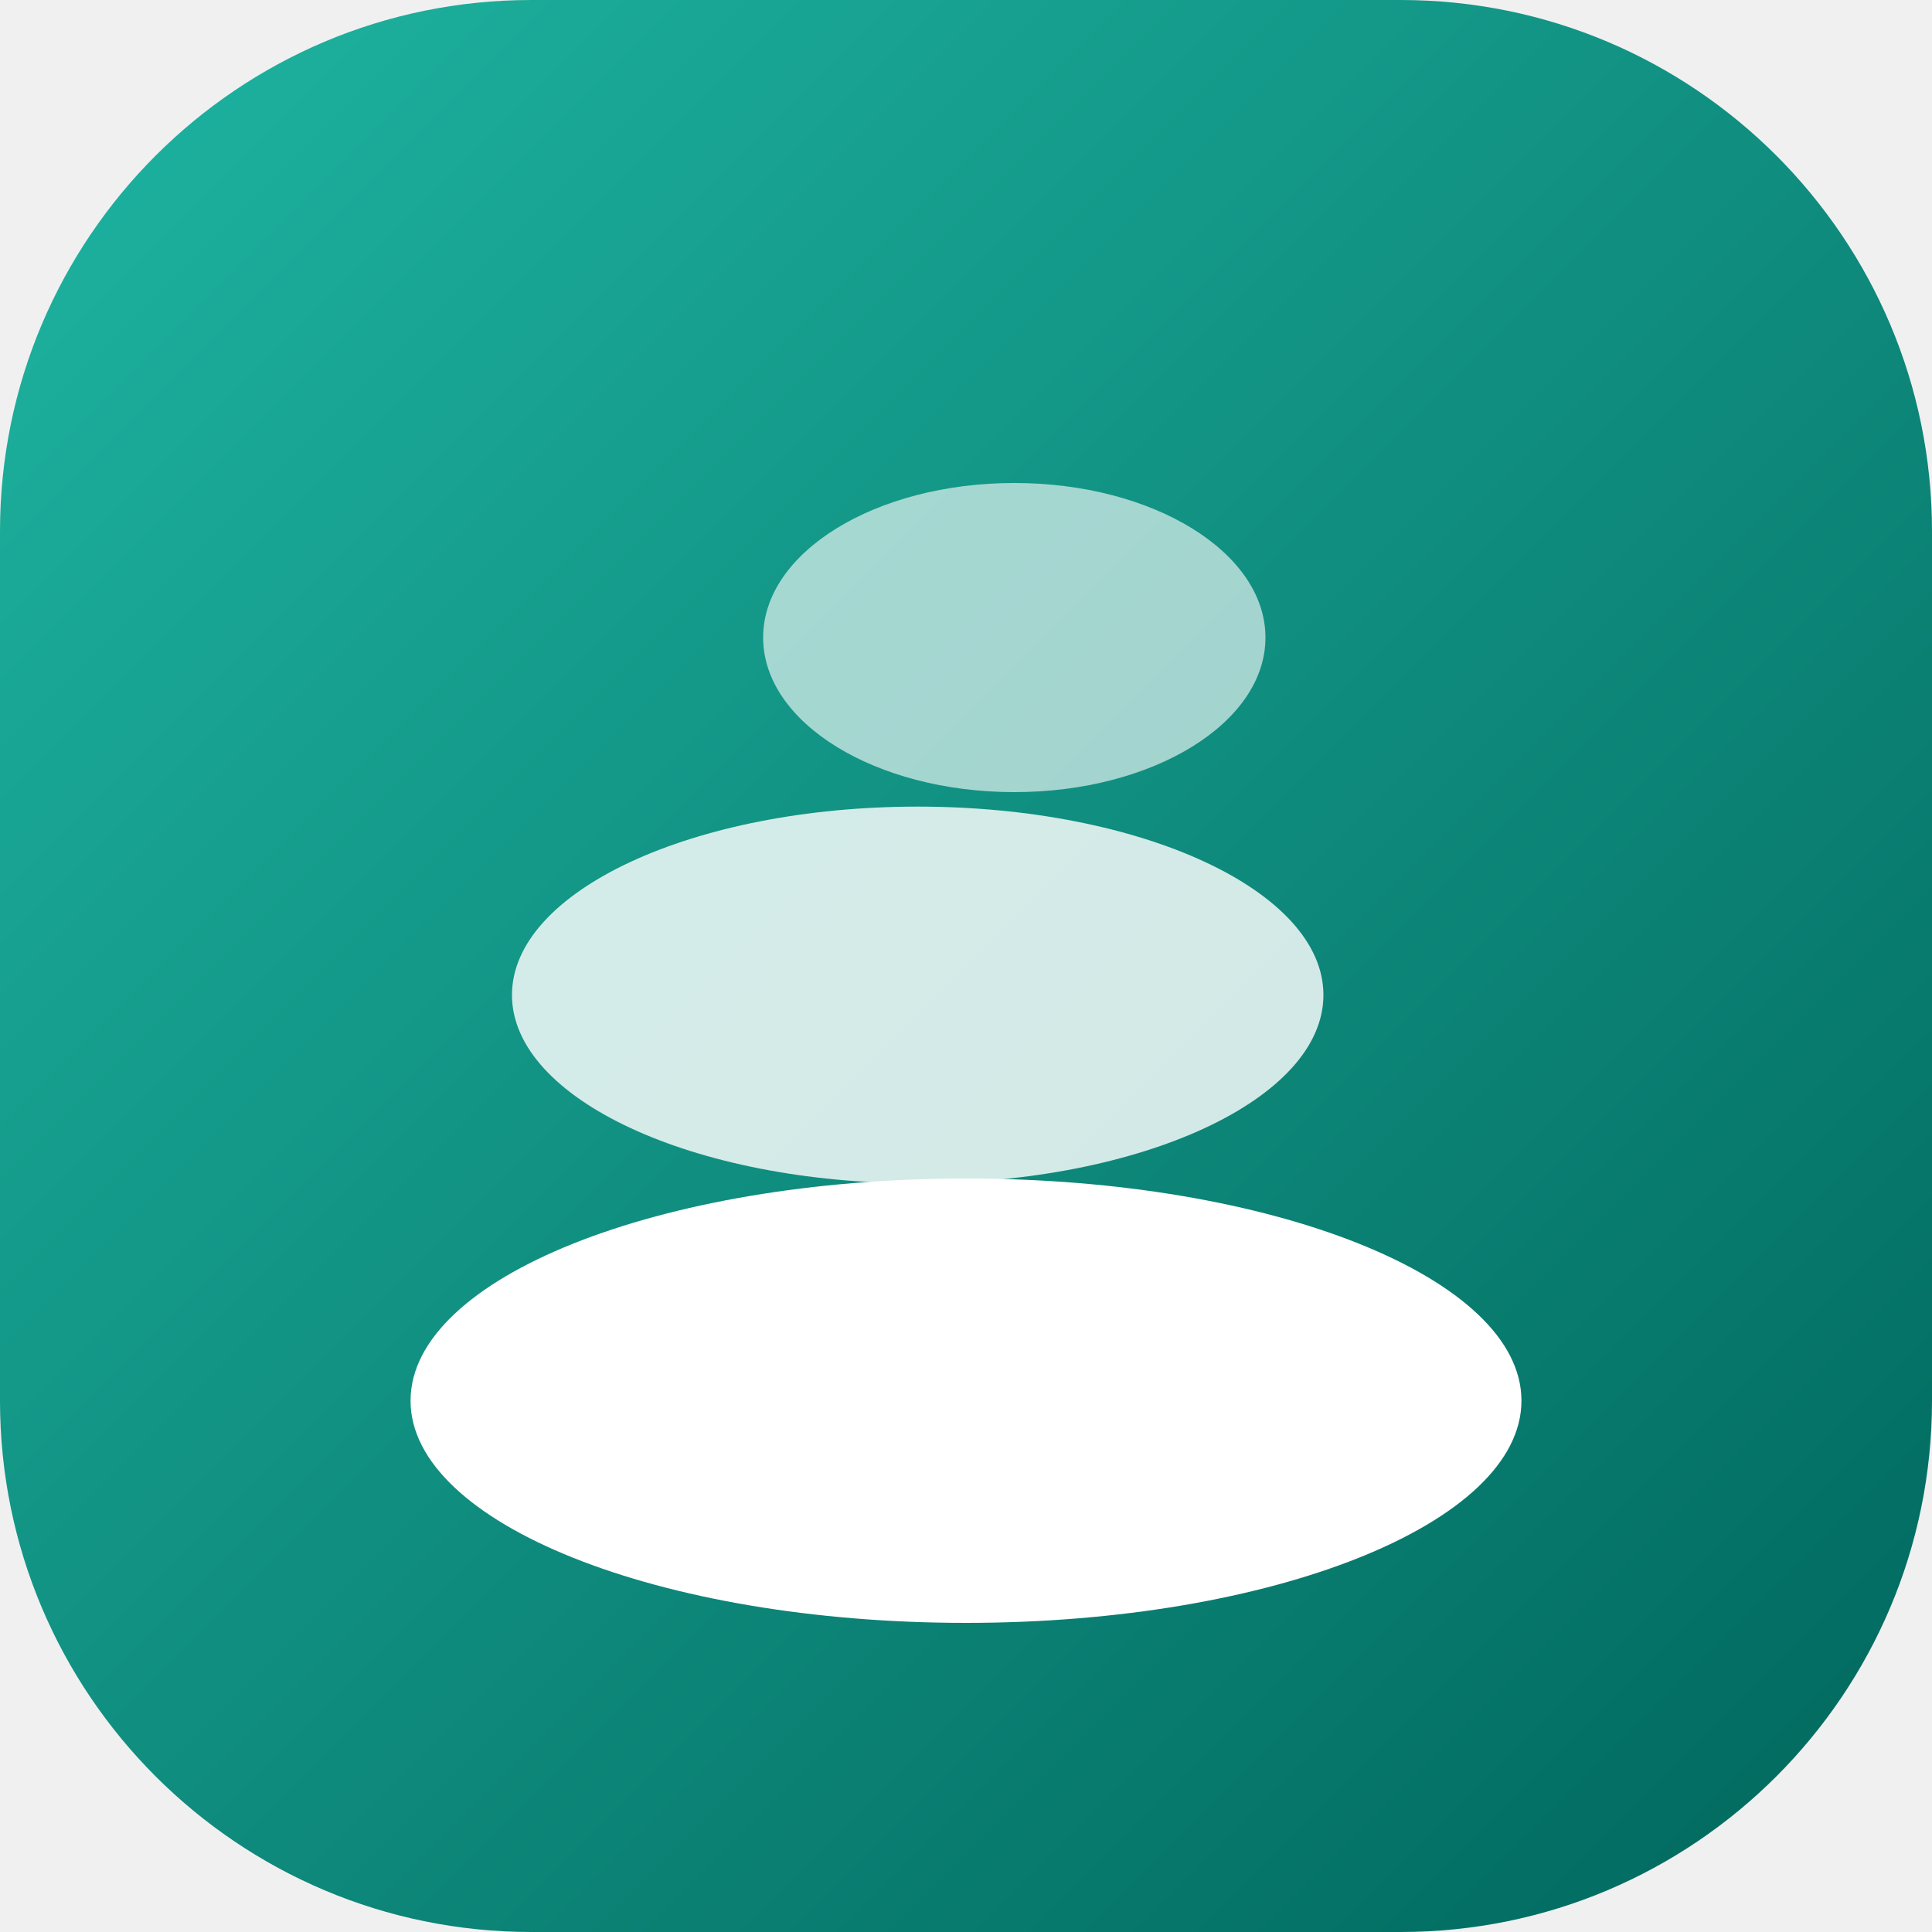
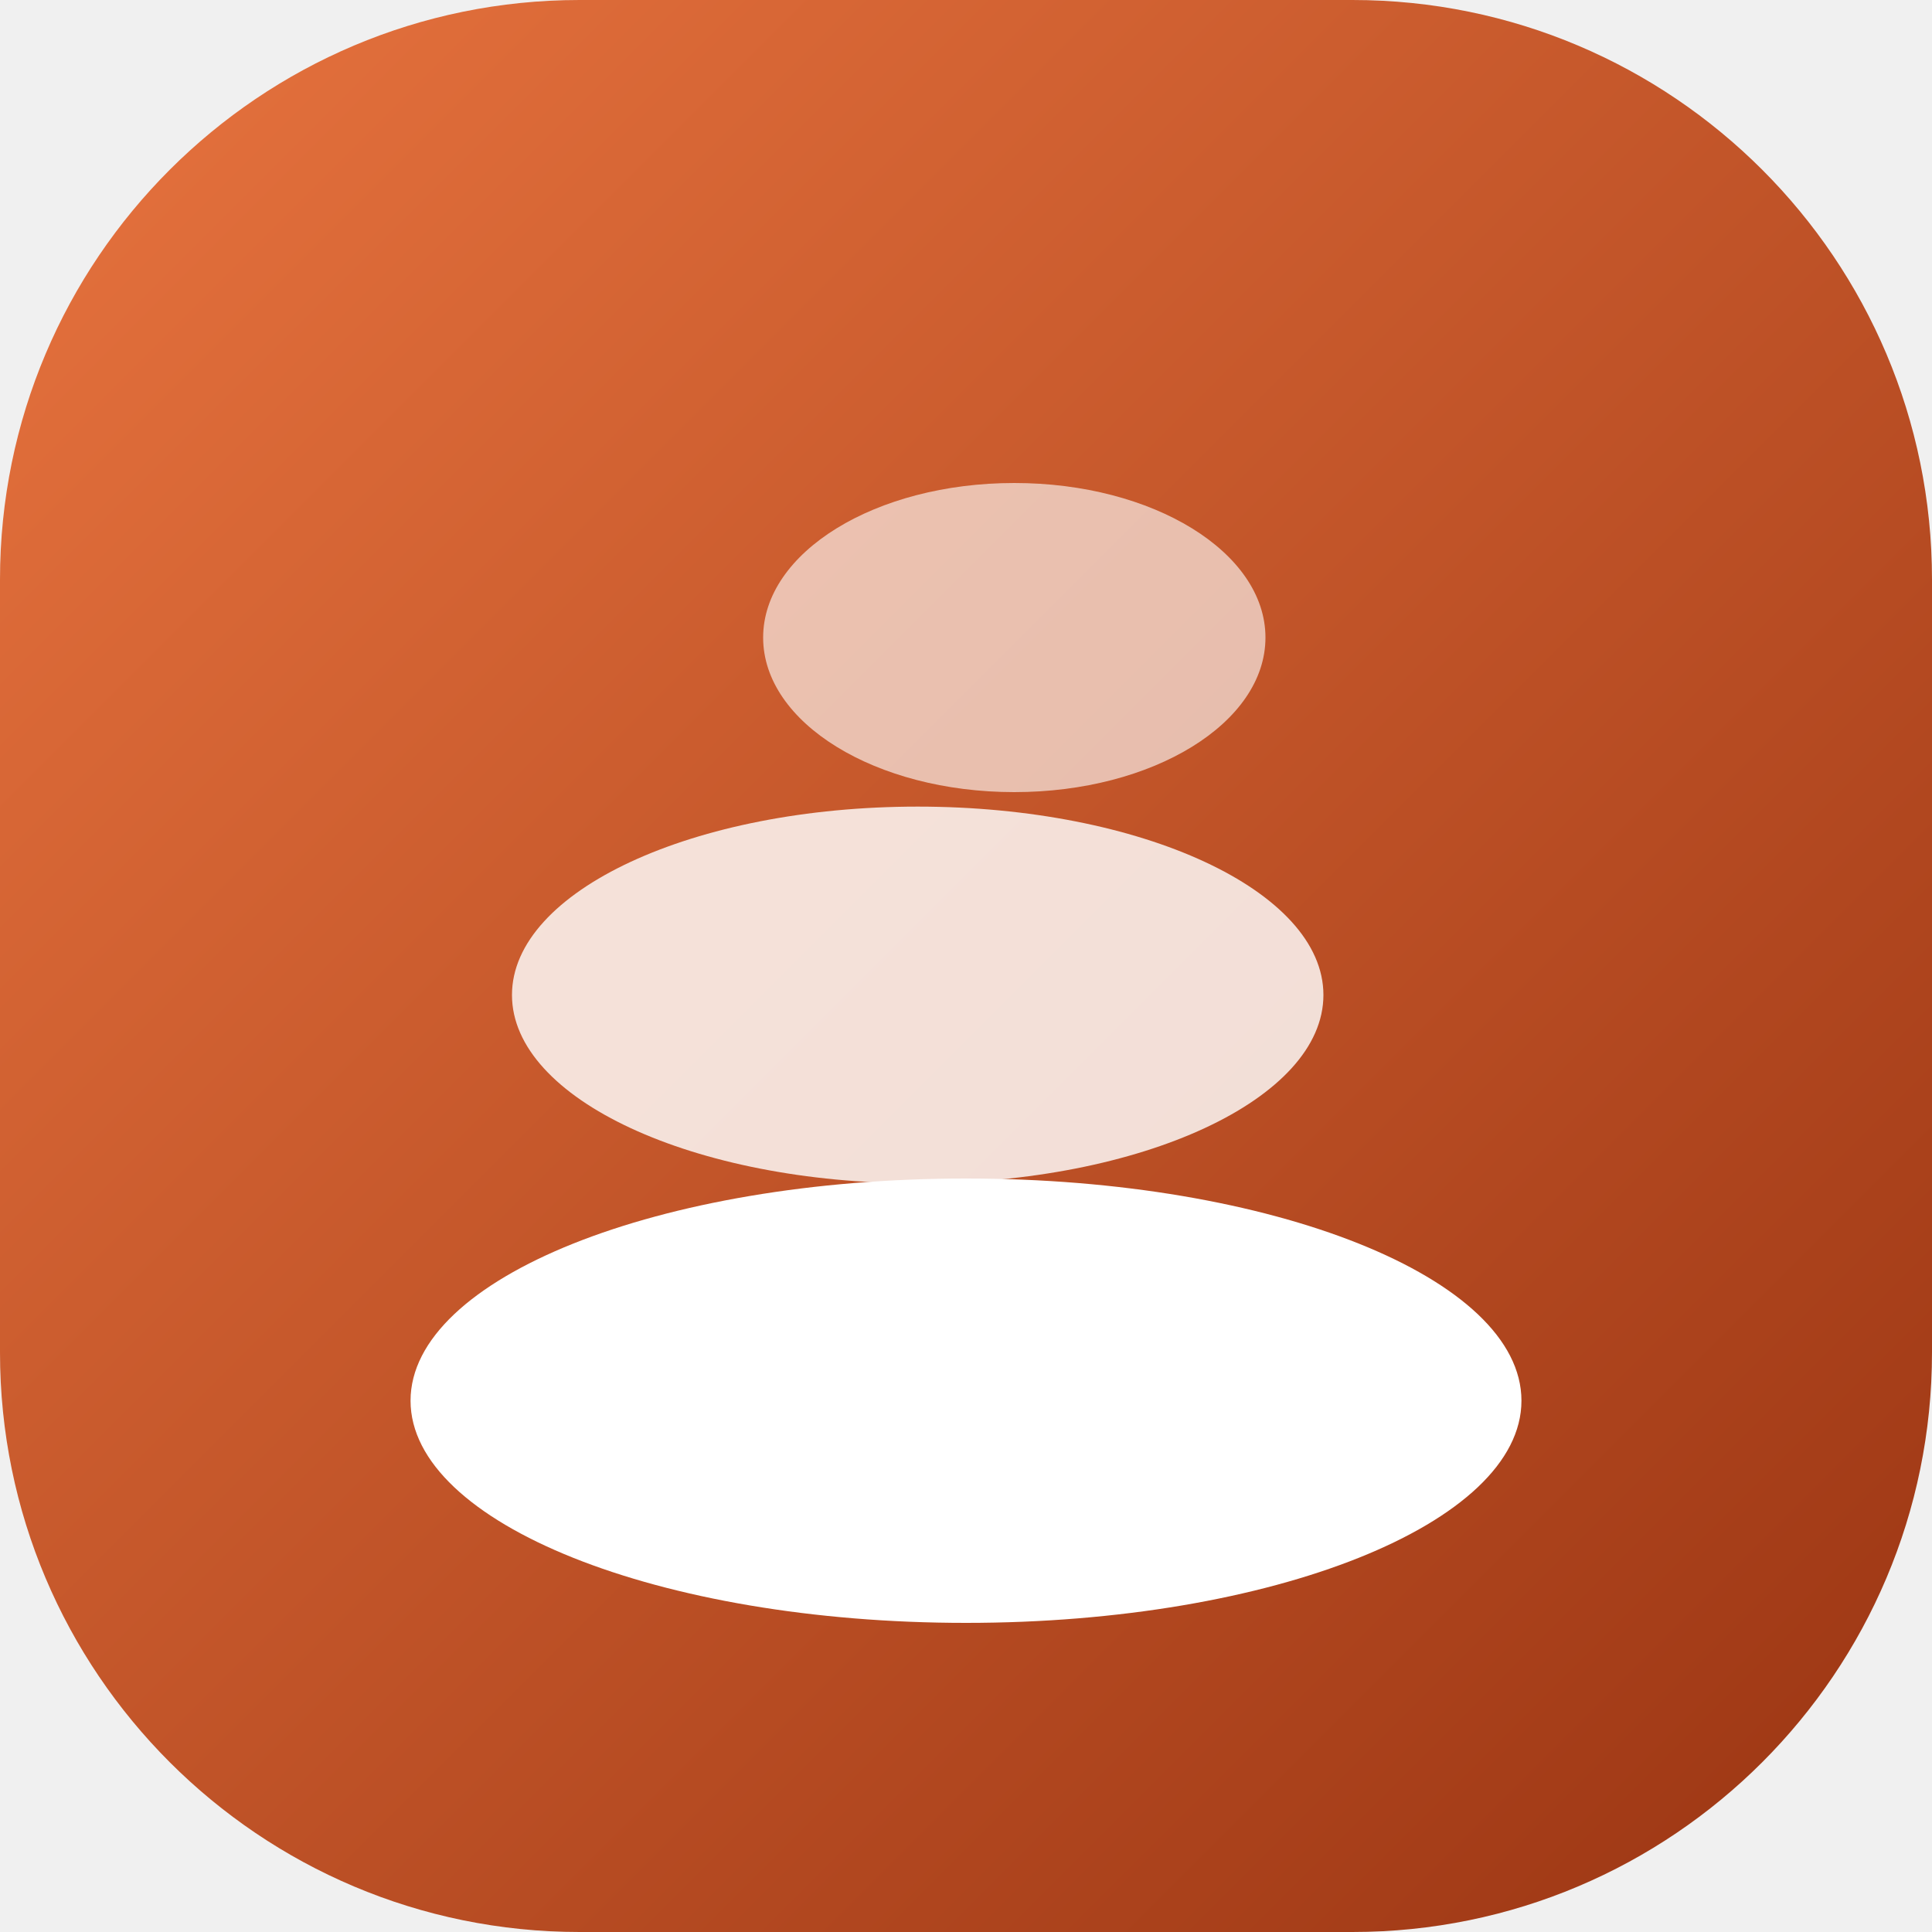
<svg xmlns="http://www.w3.org/2000/svg" width="40" height="40" viewBox="0 0 40 40">
  <defs>
    <linearGradient id="g" x1="0" y1="0" x2="1" y2="1">
-       <stop offset="0" stop-color="#1FB5A2" />
-       <stop offset="1" stop-color="#00665C" />
+       <stop offset="0" stop-color="#E8743F" />
+       <stop offset="1" stop-color="#9A3412" />
    </linearGradient>
  </defs>
-   <rect x="0" y="0" width="40" height="40" rx="11" fill="url(#g)" />
+   <rect x="0" y="0" width="40" height="40" rx="12" fill="url(#g)" />
  <ellipse cx="20" cy="29" rx="11.5" ry="4.6" fill="#FFFFFF" />
  <ellipse cx="19" cy="20.6" rx="8.4" ry="3.9" fill="#FFFFFF" fill-opacity="0.82" />
  <ellipse cx="21" cy="13.2" rx="5.2" ry="3.2" fill="#FFFFFF" fill-opacity="0.62" />
</svg>
